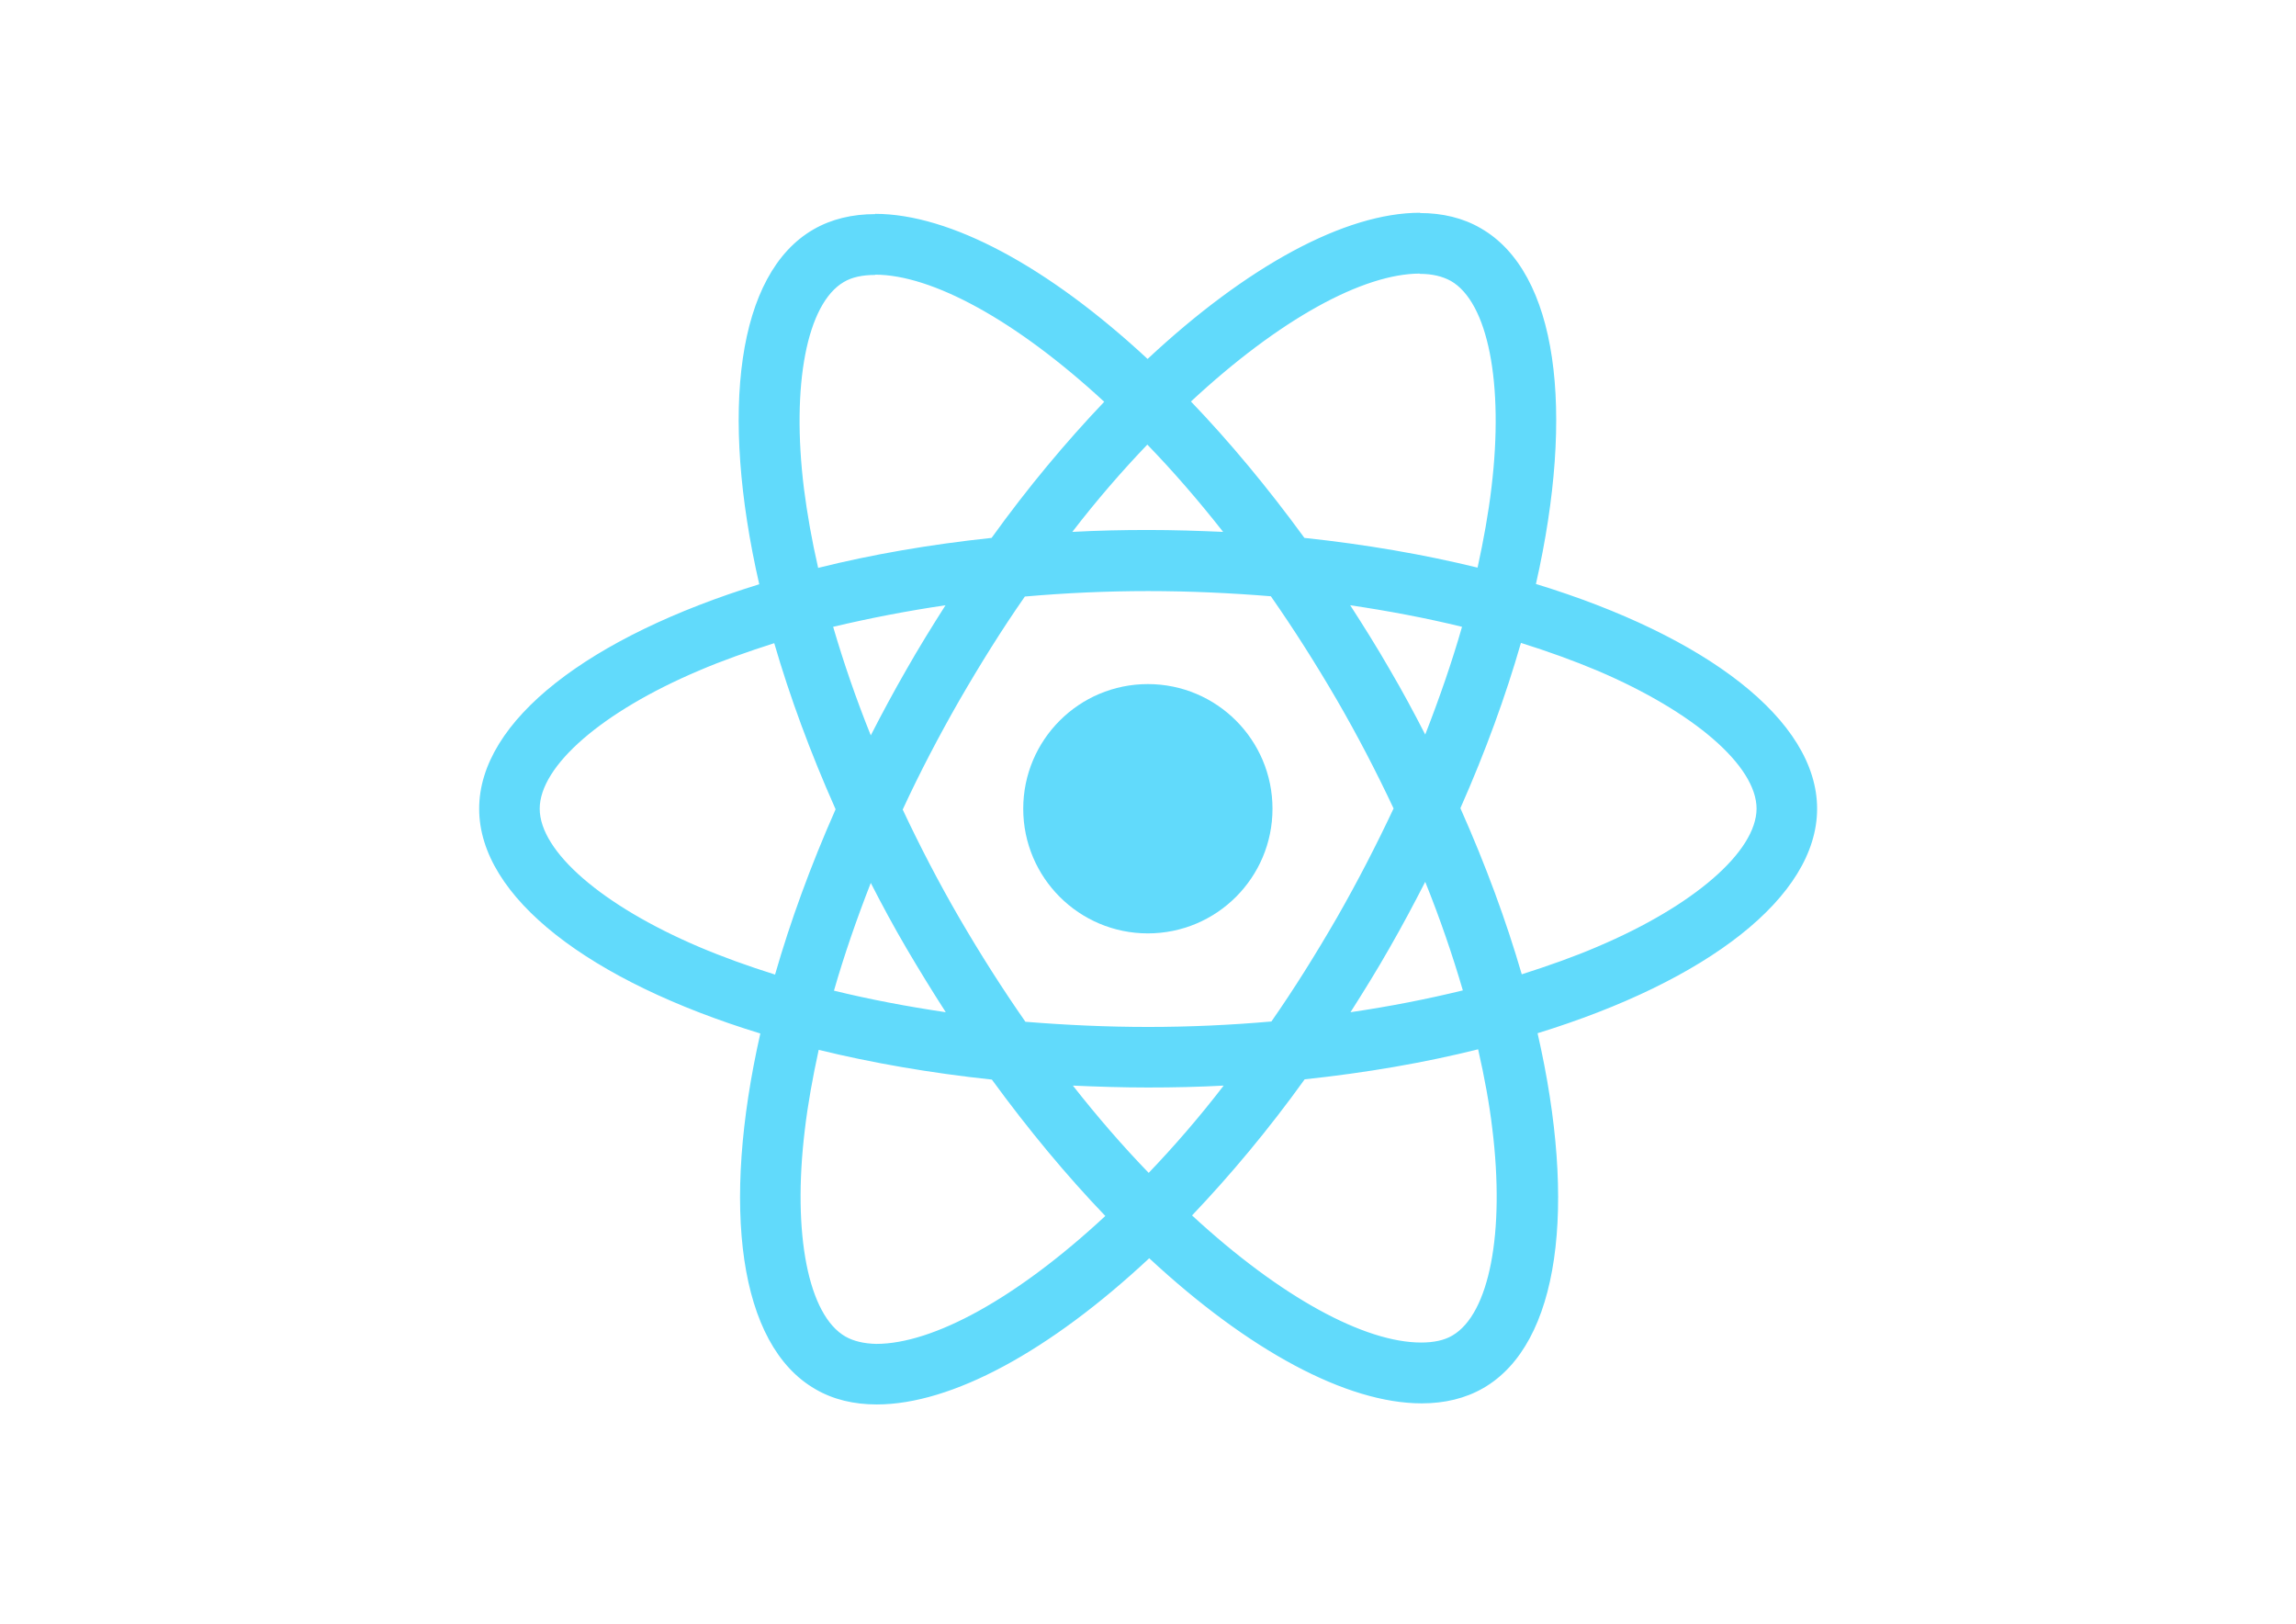
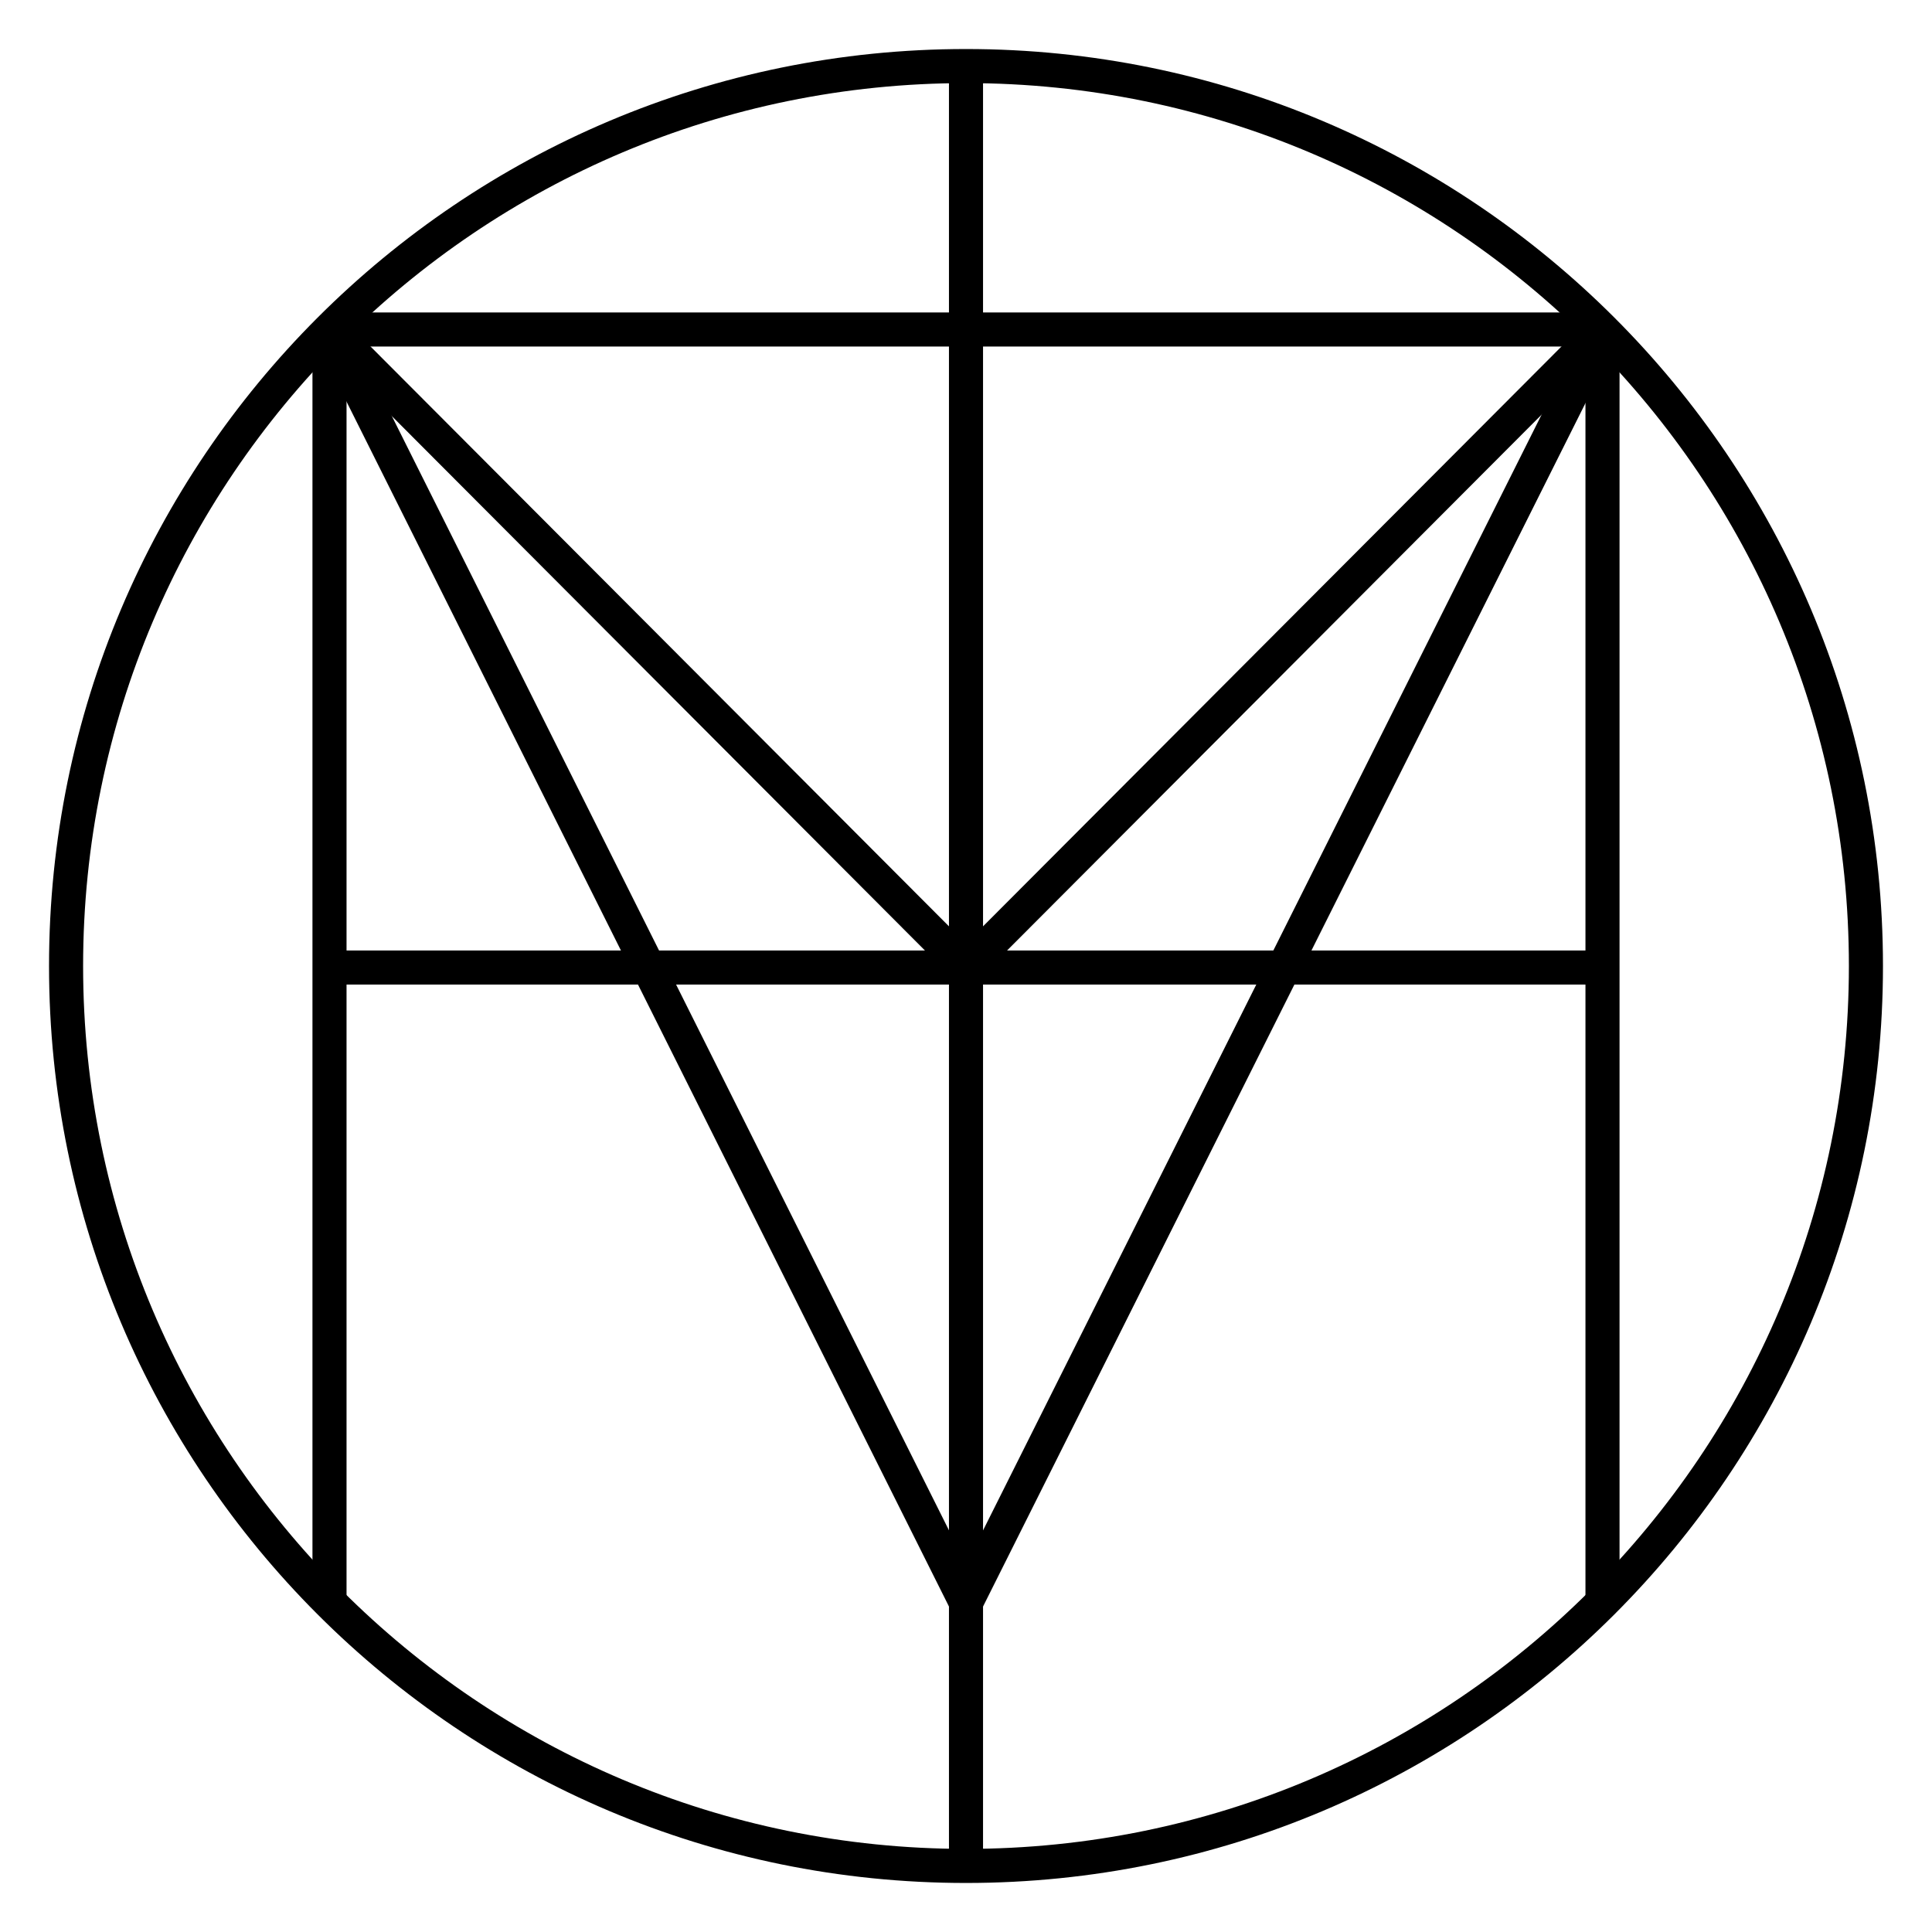
- <svg xmlns="http://www.w3.org/2000/svg" viewBox="0 0 841.9 595.3">
-   <g fill="#61DAFB">
-     <path d="M666.3 296.5c0-32.5-40.7-63.3-103.1-82.4 14.4-63.6 8-114.2-20.2-130.4-6.5-3.8-14.1-5.6-22.4-5.6v22.3c4.6 0 8.3.9 11.4 2.6 13.6 7.8 19.5 37.5 14.9 75.7-1.1 9.4-2.9 19.3-5.1 29.4-19.6-4.8-41-8.5-63.5-10.9-13.5-18.5-27.5-35.3-41.6-50 32.6-30.3 63.2-46.9 84-46.9V78c-27.5 0-63.5 19.6-99.9 53.6-36.4-33.8-72.4-53.2-99.9-53.2v22.3c20.7 0 51.4 16.5 84 46.6-14 14.7-28 31.4-41.3 49.9-22.6 2.4-44 6.1-63.6 11-2.3-10-4-19.7-5.2-29-4.7-38.2 1.1-67.9 14.6-75.8 3-1.8 6.9-2.6 11.5-2.6V78.5c-8.4 0-16 1.8-22.6 5.6-28.1 16.2-34.4 66.7-19.9 130.1-62.2 19.2-102.7 49.9-102.7 82.3 0 32.5 40.7 63.3 103.1 82.4-14.4 63.6-8 114.2 20.2 130.4 6.5 3.8 14.1 5.6 22.5 5.6 27.5 0 63.5-19.6 99.9-53.6 36.4 33.8 72.4 53.2 99.9 53.2 8.4 0 16-1.8 22.6-5.6 28.1-16.2 34.4-66.7 19.9-130.1 62-19.1 102.5-49.9 102.5-82.3zm-130.2-66.7c-3.7 12.9-8.3 26.2-13.5 39.5-4.1-8-8.4-16-13.1-24-4.6-8-9.5-15.8-14.4-23.4 14.2 2.1 27.9 4.7 41 7.9zm-45.8 106.5c-7.8 13.5-15.8 26.3-24.1 38.2-14.9 1.3-30 2-45.2 2-15.1 0-30.2-.7-45-1.9-8.3-11.9-16.4-24.6-24.2-38-7.6-13.1-14.5-26.4-20.8-39.8 6.2-13.4 13.2-26.8 20.7-39.9 7.8-13.5 15.8-26.3 24.1-38.2 14.9-1.3 30-2 45.2-2 15.1 0 30.2.7 45 1.9 8.3 11.9 16.4 24.6 24.2 38 7.6 13.1 14.5 26.4 20.8 39.8-6.3 13.4-13.2 26.8-20.7 39.9zm32.3-13c5.4 13.4 10 26.8 13.8 39.8-13.1 3.2-26.9 5.9-41.2 8 4.9-7.7 9.8-15.6 14.4-23.7 4.6-8 8.9-16.1 13-24.1zM421.2 430c-9.3-9.6-18.6-20.3-27.8-32 9 .4 18.2.7 27.5.7 9.4 0 18.7-.2 27.8-.7-9 11.7-18.3 22.4-27.5 32zm-74.4-58.9c-14.2-2.1-27.9-4.7-41-7.9 3.7-12.9 8.3-26.2 13.5-39.5 4.1 8 8.4 16 13.1 24 4.7 8 9.5 15.8 14.4 23.4zM420.7 163c9.3 9.6 18.6 20.3 27.8 32-9-.4-18.2-.7-27.5-.7-9.4 0-18.7.2-27.8.7 9-11.7 18.3-22.4 27.5-32zm-74 58.9c-4.9 7.7-9.8 15.6-14.4 23.7-4.6 8-8.9 16-13 24-5.4-13.4-10-26.8-13.8-39.8 13.1-3.1 26.9-5.8 41.2-7.9zm-90.5 125.2c-35.4-15.1-58.3-34.9-58.3-50.6 0-15.7 22.9-35.6 58.3-50.6 8.6-3.7 18-7 27.7-10.1 5.7 19.6 13.2 40 22.5 60.9-9.2 20.8-16.6 41.1-22.2 60.6-9.9-3.1-19.3-6.5-28-10.2zM310 490c-13.6-7.8-19.5-37.5-14.9-75.7 1.1-9.4 2.9-19.3 5.1-29.4 19.6 4.8 41 8.5 63.5 10.9 13.5 18.5 27.5 35.3 41.6 50-32.6 30.3-63.2 46.9-84 46.9-4.5-.1-8.3-1-11.3-2.7zm237.2-76.2c4.7 38.2-1.1 67.9-14.6 75.8-3 1.8-6.9 2.6-11.5 2.6-20.7 0-51.4-16.5-84-46.6 14-14.7 28-31.4 41.3-49.9 22.6-2.4 44-6.1 63.6-11 2.3 10.1 4.1 19.8 5.2 29.1zm38.5-66.7c-8.6 3.7-18 7-27.7 10.1-5.7-19.6-13.2-40-22.5-60.9 9.2-20.8 16.6-41.1 22.2-60.6 9.9 3.1 19.3 6.5 28.1 10.2 35.4 15.1 58.3 34.9 58.3 50.6-.1 15.7-23 35.6-58.4 50.6zM320.8 78.4z" />
-     <circle cx="420.9" cy="296.5" r="45.7" />
-     <path d="M520.5 78.1z" />
-   </g>
+ <svg xmlns="http://www.w3.org/2000/svg" version="1.1" id="Layer_1" x="0px" y="0px" width="5669.29px" height="5669.29px" viewBox="0 0 5669.29 5669.29" enable-background="new 0 0 5669.29 5669.29" xml:space="preserve">
+   <line stroke="#000000" stroke-width="100" stroke-miterlimit="10" x1="2834.646" y1="193.875" x2="2834.646" y2="5475.415" />
+   <line stroke="#000000" stroke-width="100" stroke-miterlimit="10" x1="966.893" y1="966.892" x2="4702.397" y2="966.892" />
+   <line stroke="#000000" stroke-width="100" stroke-miterlimit="10" x1="966.893" y1="971.389" x2="966.893" y2="4706.895" />
+   <line stroke="#000000" stroke-width="100" stroke-miterlimit="10" x1="4702.397" y1="971.389" x2="4702.397" y2="4706.895" />
+   <line fill="none" stroke="#000000" stroke-width="100" stroke-miterlimit="10" x1="966.893" y1="966.892" x2="2834.646" y2="4702.397" />
+   <line fill="none" stroke="#000000" stroke-width="100" stroke-miterlimit="10" x1="2834.646" y1="4702.397" x2="4702.397" y2="971.389" />
+   <line fill="none" stroke="#000000" stroke-width="100" stroke-miterlimit="10" x1="966.893" y1="2839.143" x2="4702.397" y2="2839.143" />
+   <line fill="none" stroke="#000000" stroke-width="100" stroke-miterlimit="10" x1="966.893" y1="966.892" x2="2834.645" y2="2839.143" />
+   <line fill="none" stroke="#000000" stroke-width="100" stroke-miterlimit="10" x1="2834.645" y1="2839.143" x2="4702.397" y2="966.892" />
+   <circle fill="none" stroke="#000000" stroke-width="100" stroke-miterlimit="10" cx="2834.645" cy="2834.645" r="2640.77" />
</svg>
